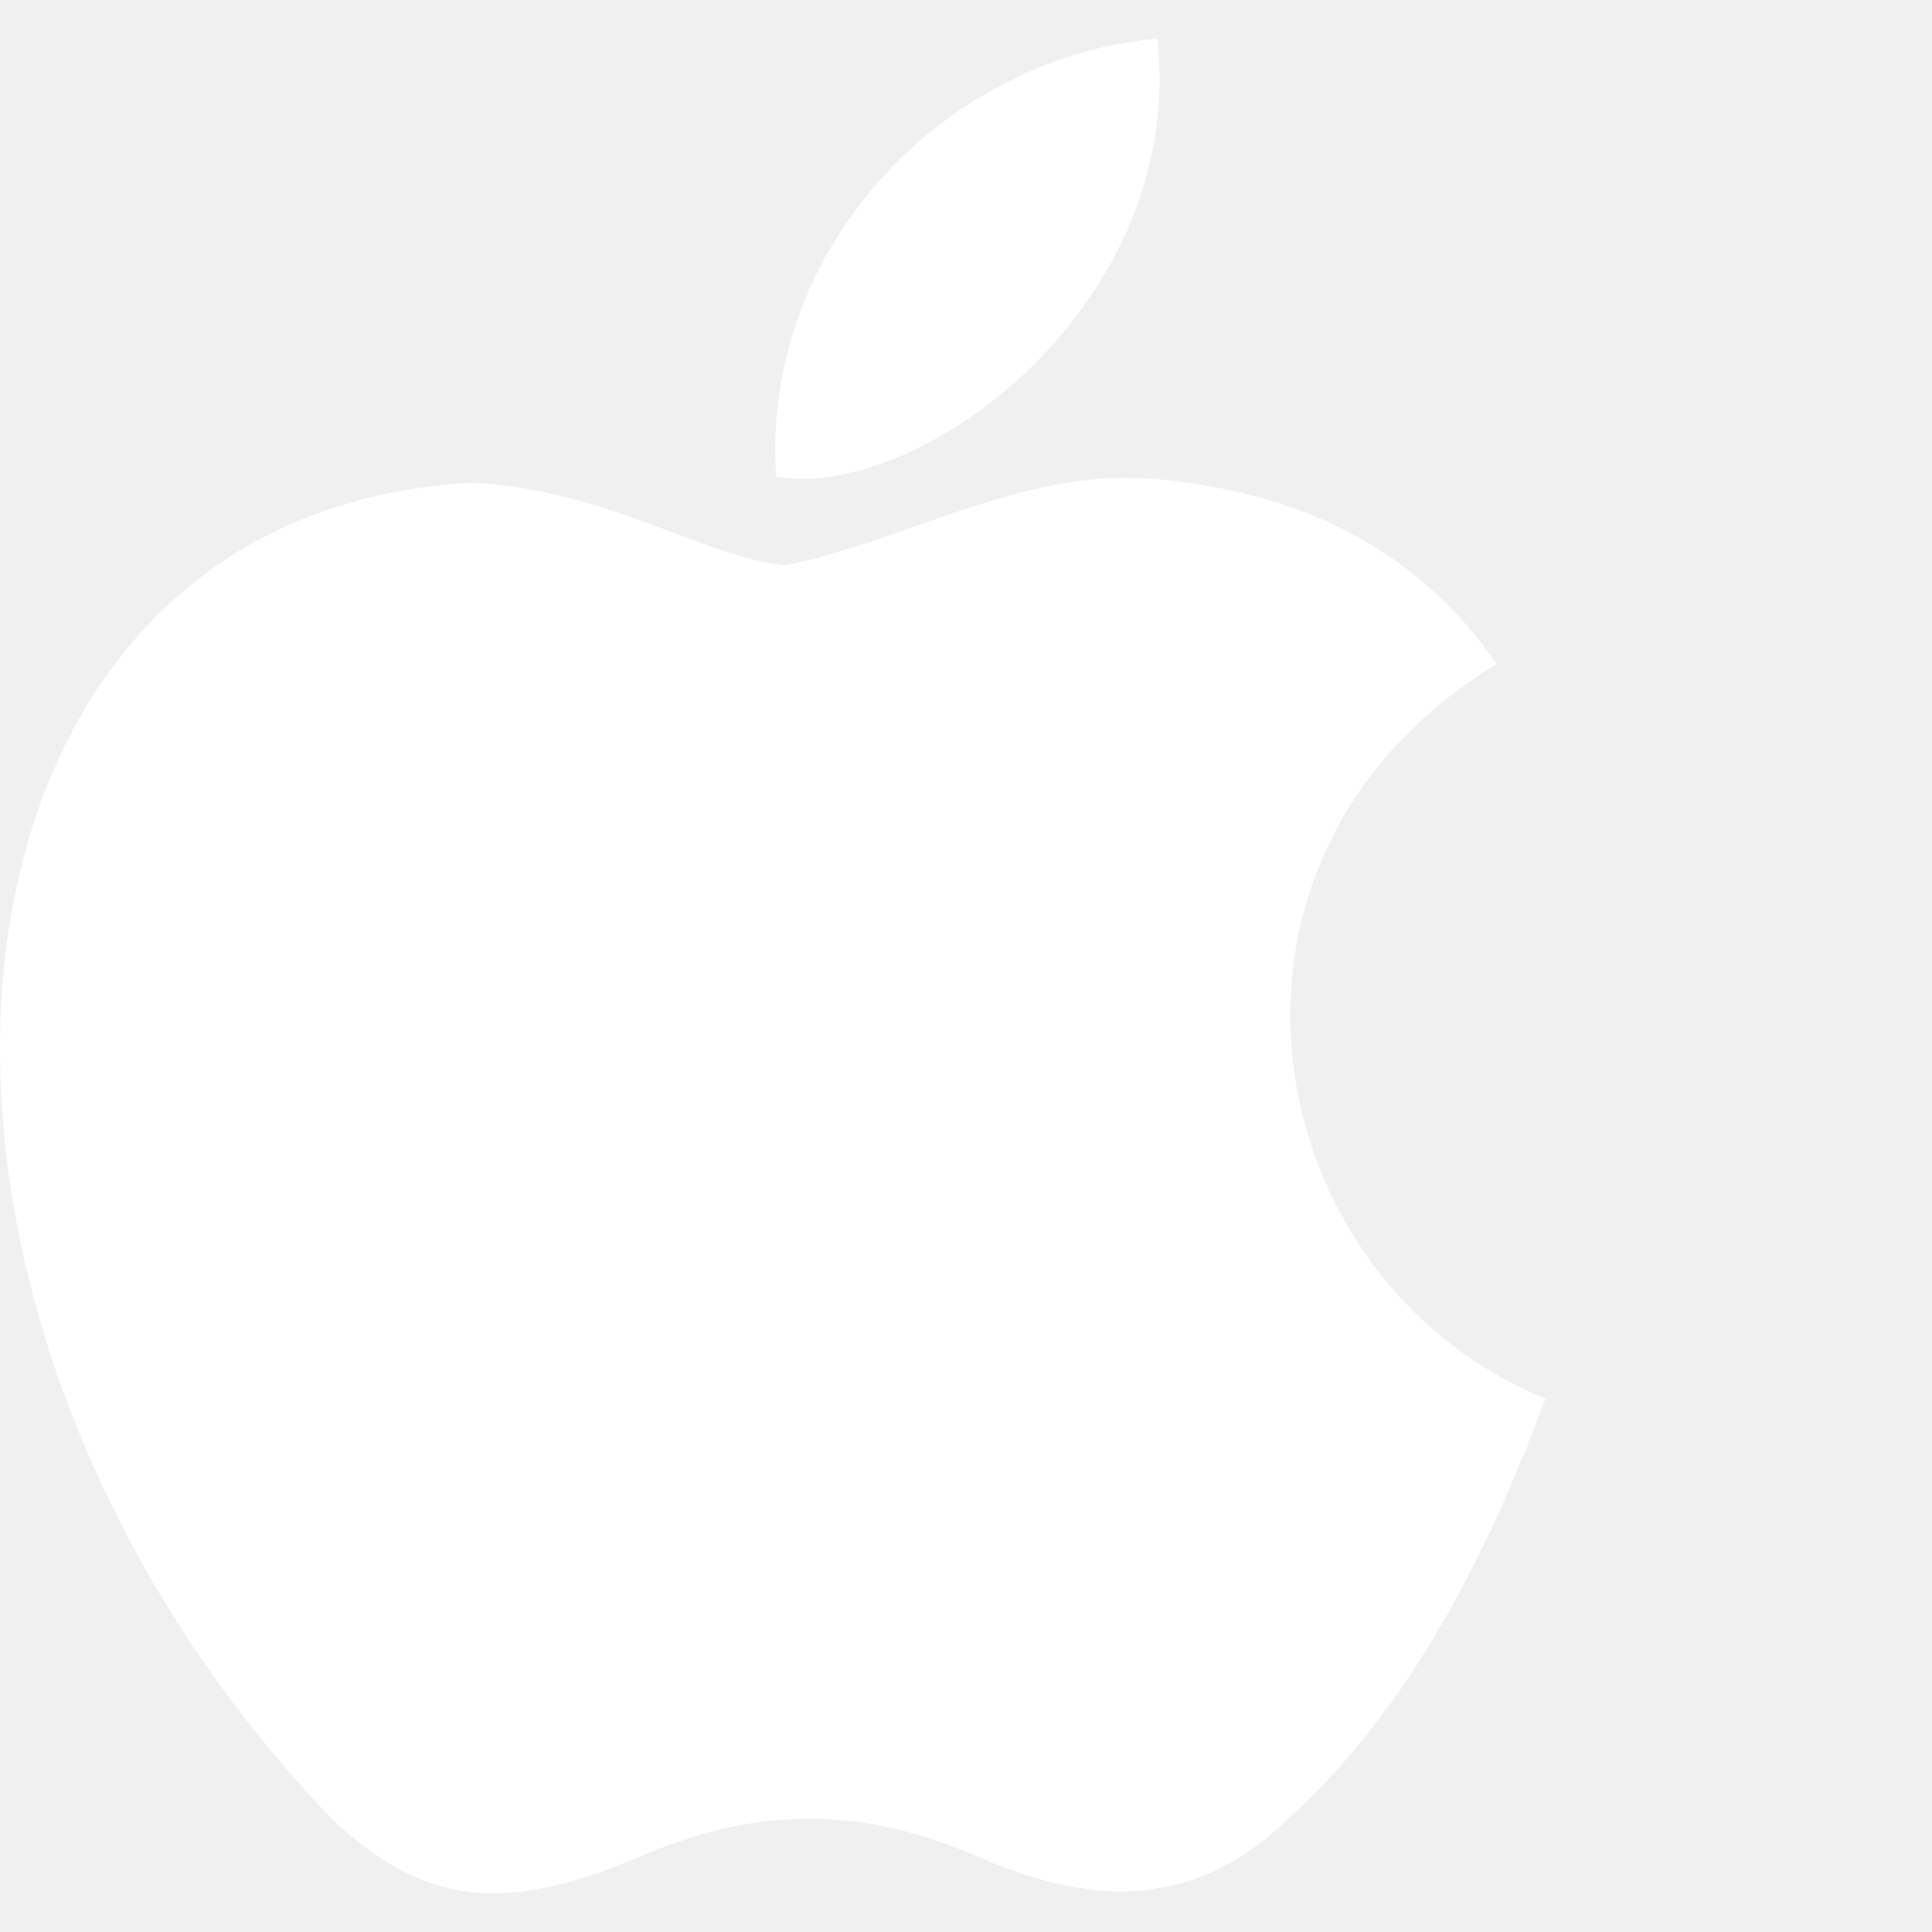
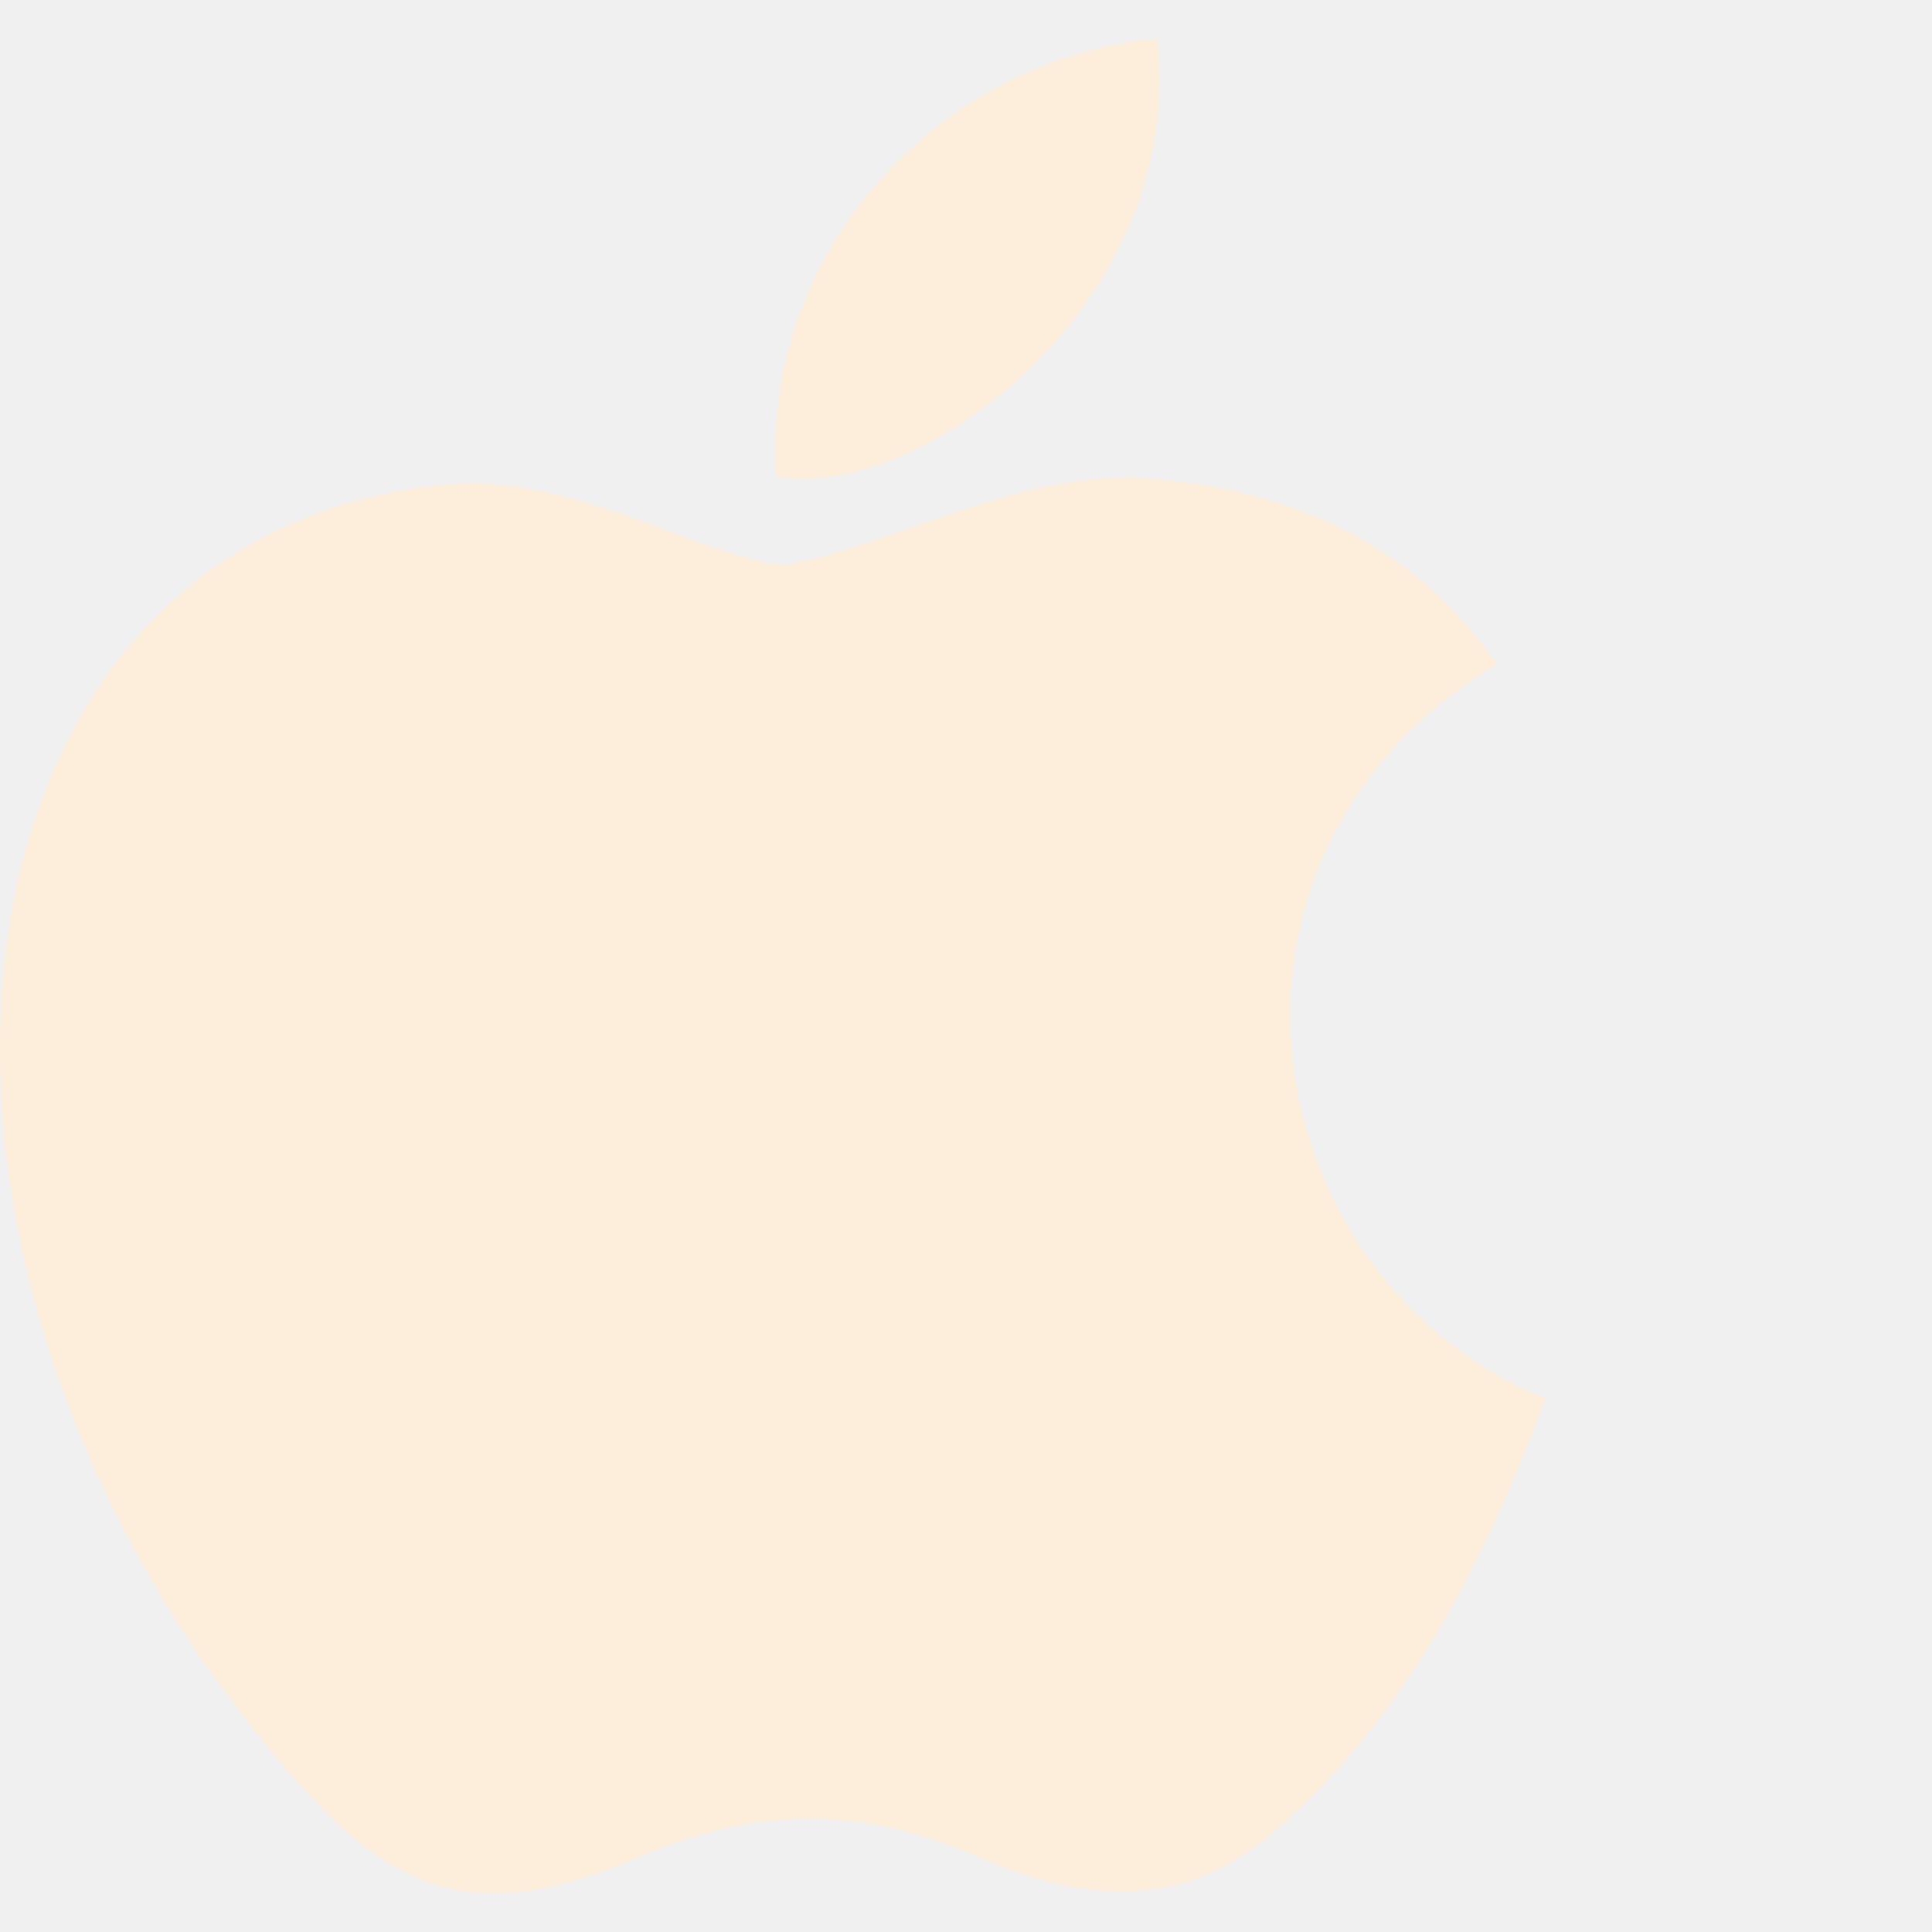
<svg xmlns="http://www.w3.org/2000/svg" width="50" height="50" viewBox="0 0 50 50" fill="none">
-   <path d="M33.328 47.074C30.743 49.607 27.921 49.207 25.205 48.007C22.33 46.781 19.693 46.728 16.66 48.007C12.862 49.66 10.858 49.181 8.59 47.074C-4.28 33.663 -2.381 13.239 12.229 12.492C15.79 12.678 18.269 14.465 20.352 14.625C23.464 13.985 26.444 12.145 29.767 12.385C33.75 12.705 36.756 14.305 38.734 17.185C30.506 22.171 32.457 33.129 40 36.196C38.497 40.195 36.545 44.168 33.301 47.101L33.328 47.074ZM20.088 12.332C19.693 6.386 24.466 1.48 29.952 1C30.717 7.879 23.781 12.998 20.088 12.332Z" fill="white" />
+   <path d="M33.328 47.074C30.743 49.607 27.921 49.207 25.205 48.007C22.33 46.781 19.693 46.728 16.66 48.007C12.862 49.66 10.858 49.181 8.59 47.074C-4.28 33.663 -2.381 13.239 12.229 12.492C15.79 12.678 18.269 14.465 20.352 14.625C23.464 13.985 26.444 12.145 29.767 12.385C33.75 12.705 36.756 14.305 38.734 17.185C30.506 22.171 32.457 33.129 40 36.196C38.497 40.195 36.545 44.168 33.301 47.101L33.328 47.074ZM20.088 12.332C19.693 6.386 24.466 1.48 29.952 1C30.717 7.879 23.781 12.998 20.088 12.332Z" fill="#FDEDDB" />
</svg>
